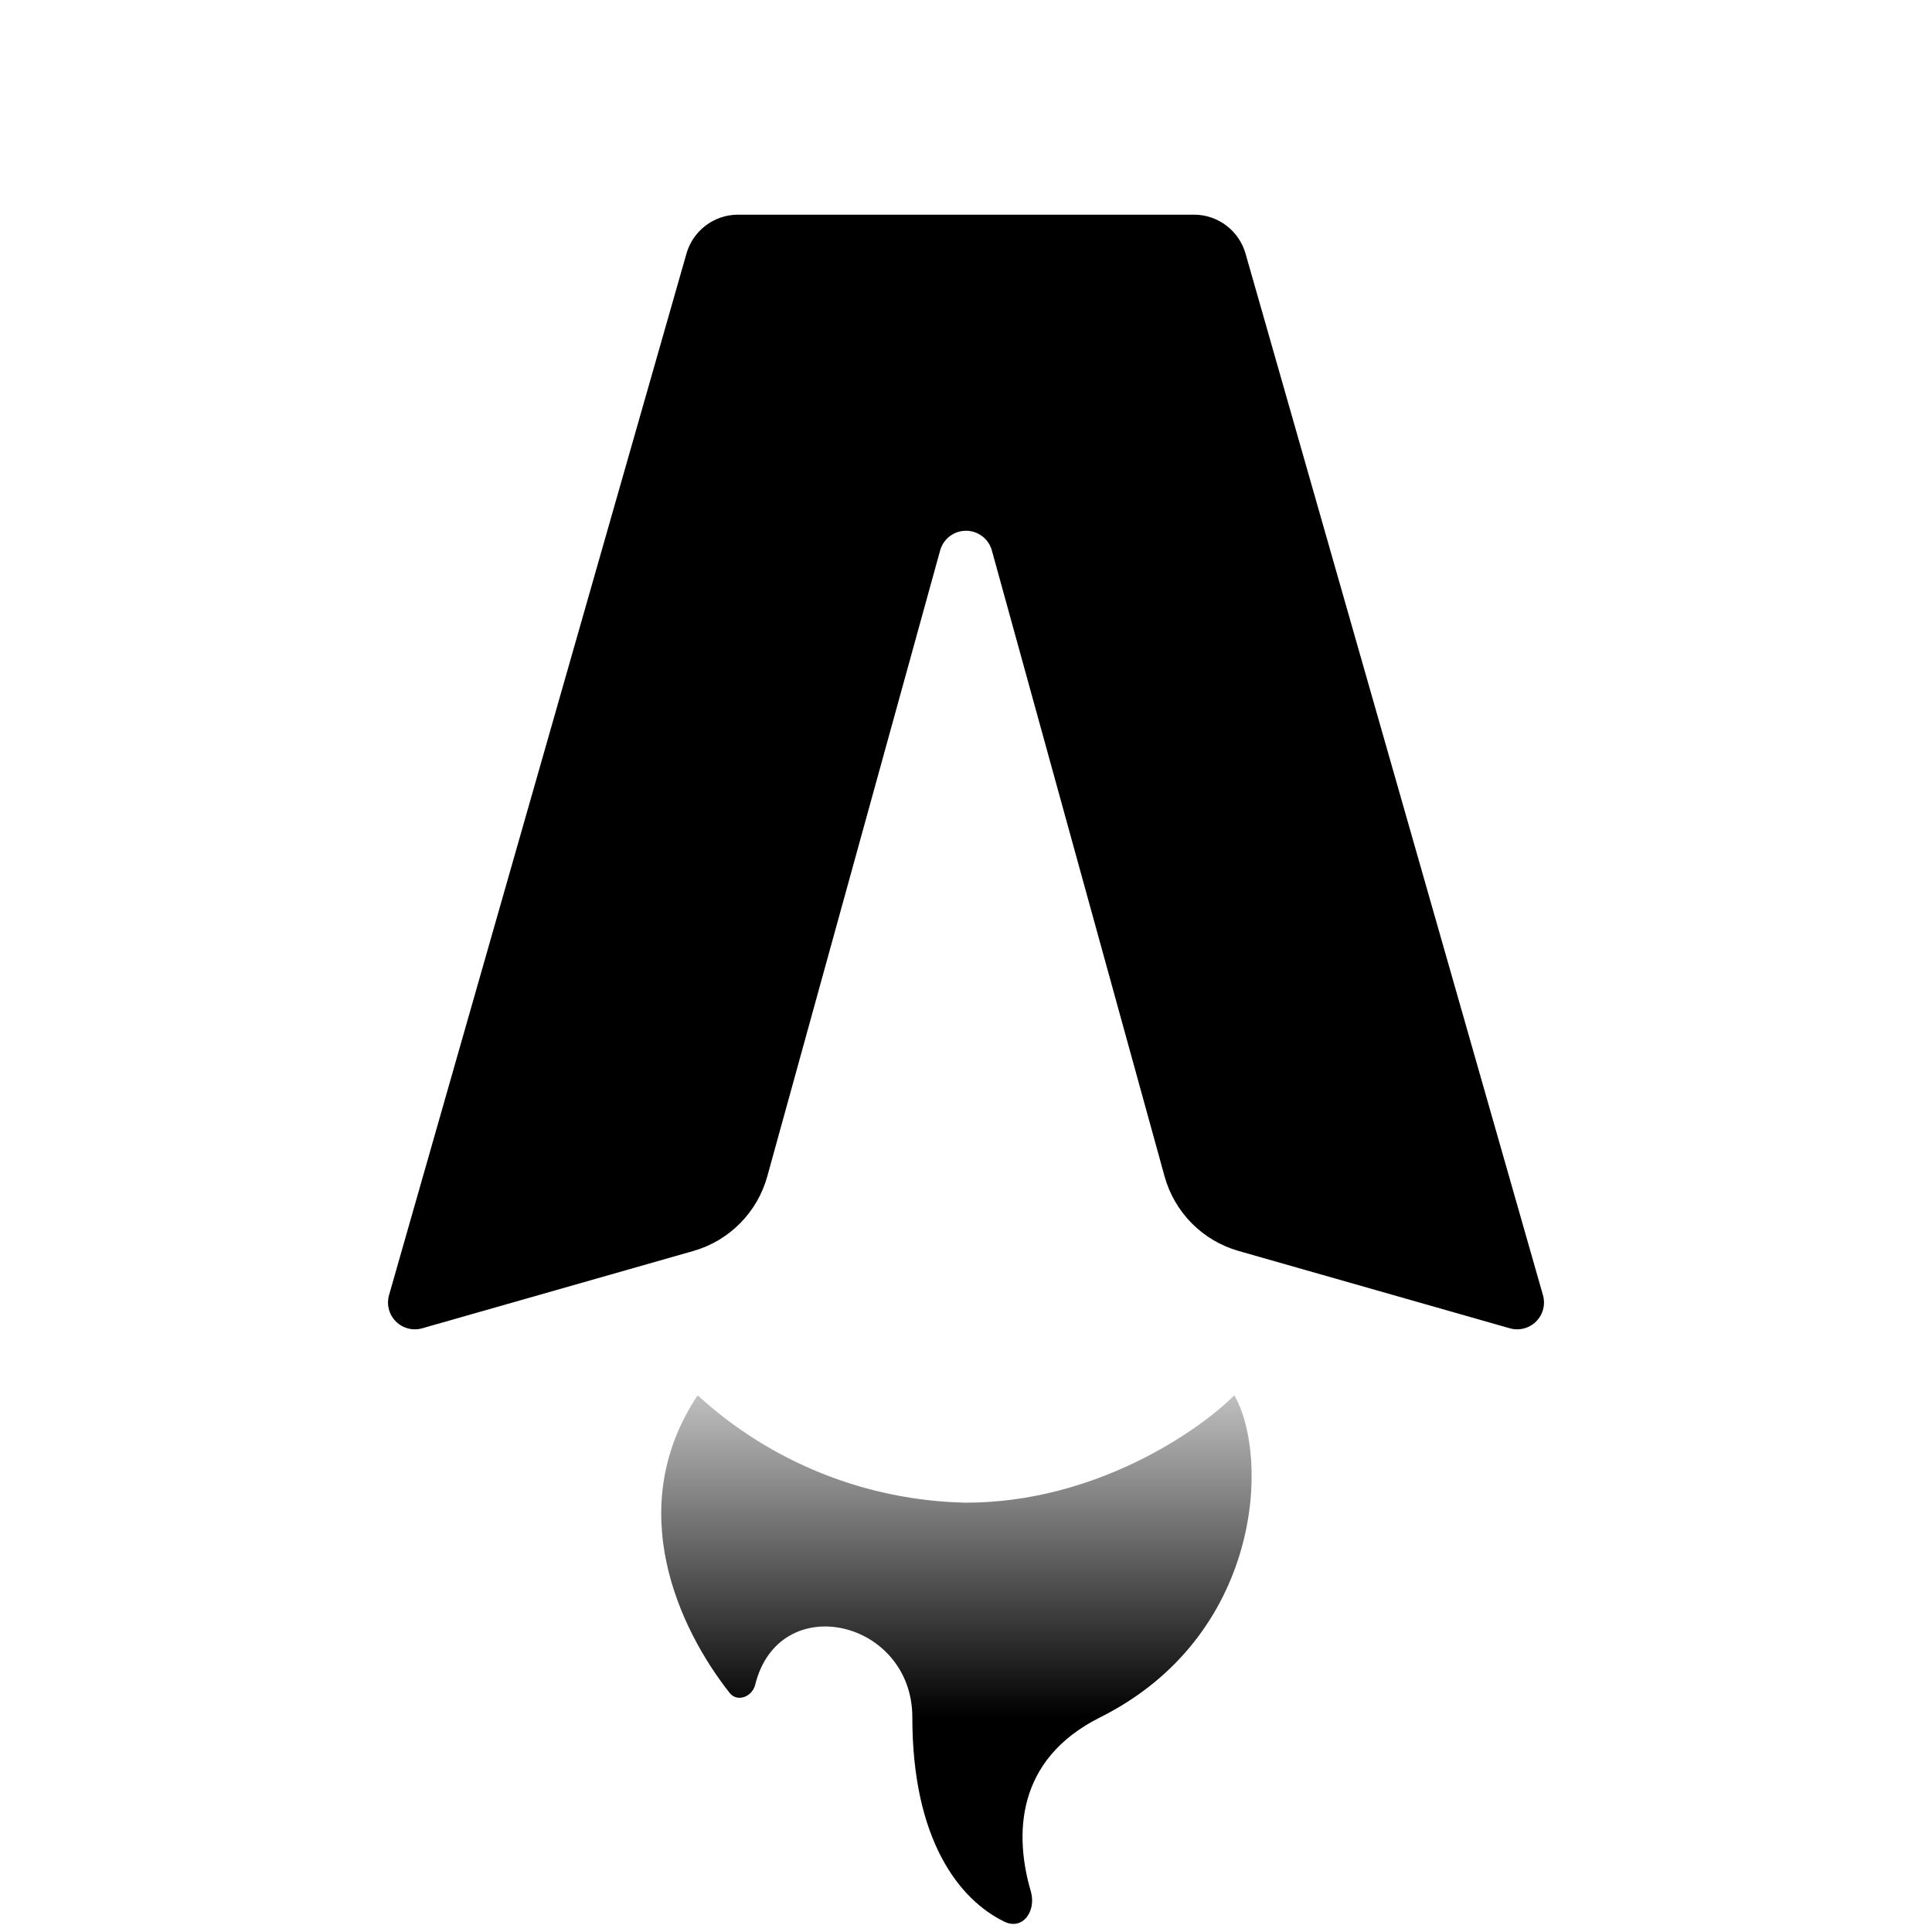
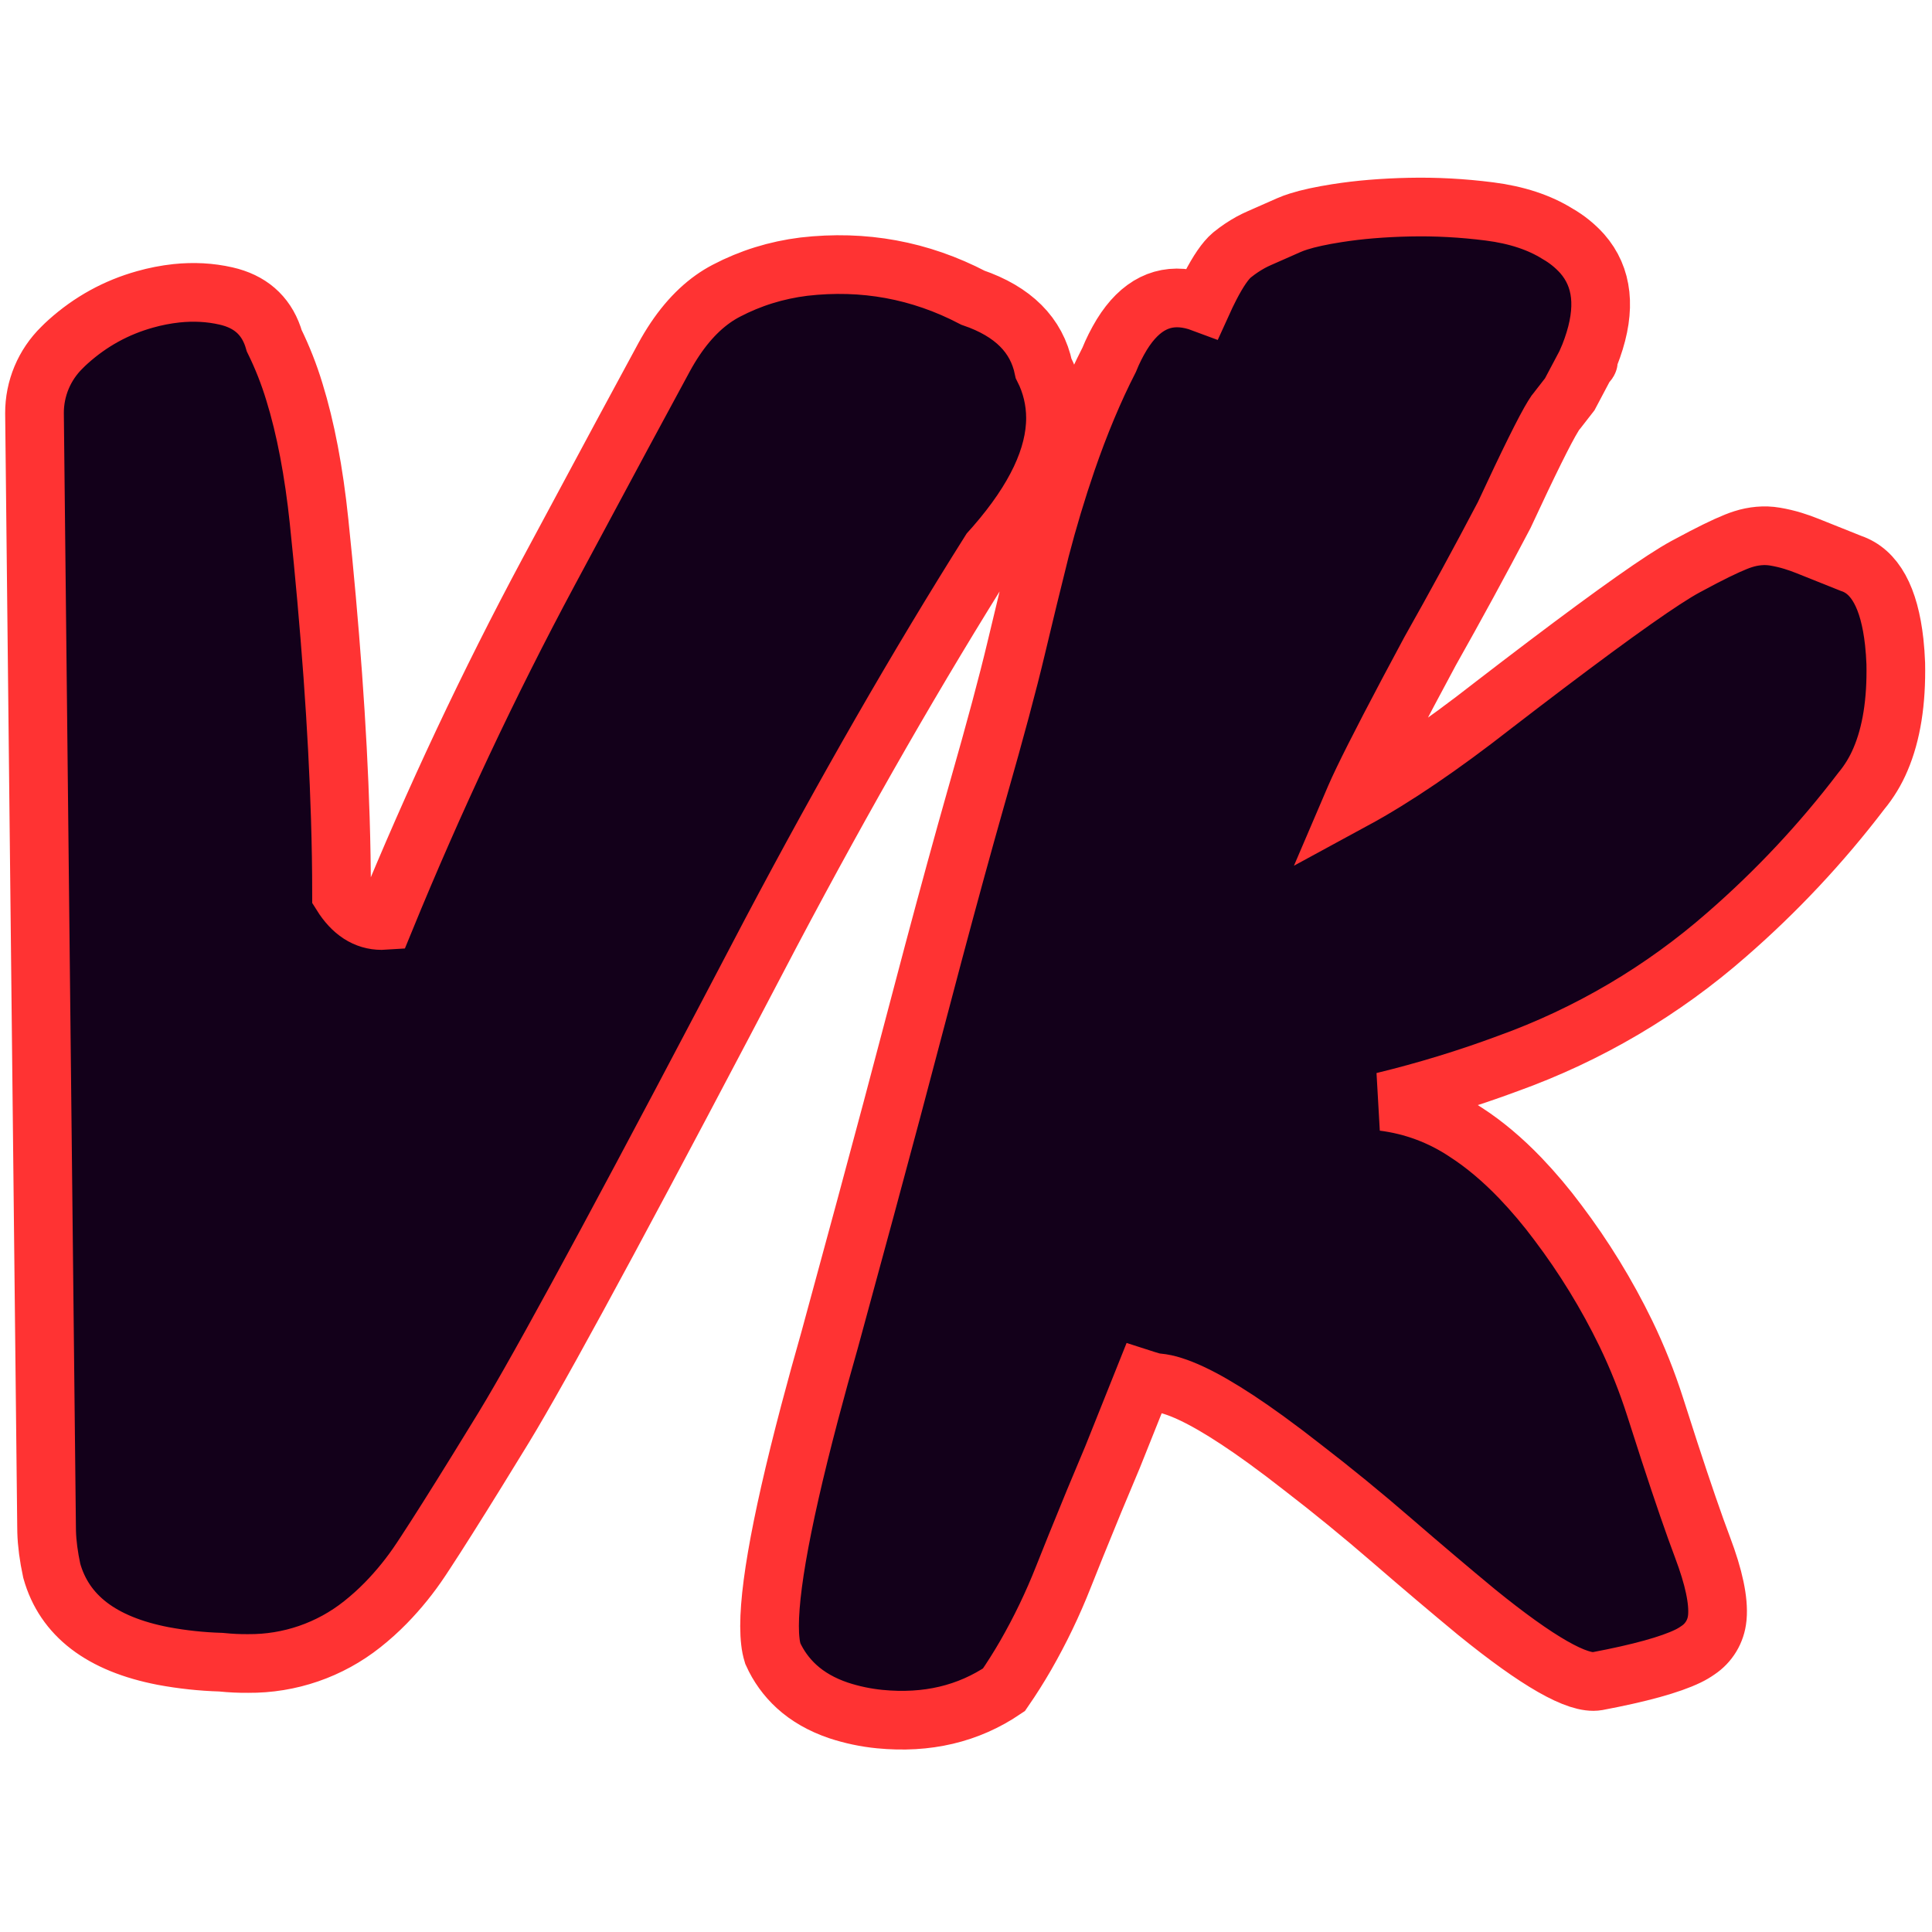
- <svg xmlns="http://www.w3.org/2000/svg" fill="none" viewBox="0 0 36 36">
-   <path fill="#000" d="M22.25 4h-8.5a1 1 0 0 0-.96.73l-5.54 19.4a.5.5 0 0 0 .62.62l5.05-1.44a2 2 0 0 0 1.38-1.4l3.22-11.66a.5.5 0 0 1 .96 0l3.22 11.67a2 2 0 0 0 1.38 1.39l5.05 1.44a.5.5 0 0 0 .62-.62l-5.54-19.4a1 1 0 0 0-.96-.73Z" />
-   <path fill="url(#gradient)" d="M18 28a7.63 7.63 0 0 1-5-2c-1.4 2.1-.35 4.35.6 5.55.14.17.41.07.47-.15.44-1.8 2.93-1.22 2.93.6 0 2.28.87 3.4 1.72 3.81.34.16.59-.2.49-.56-.31-1.05-.29-2.46 1.29-3.25 3-1.5 3.17-4.83 2.5-6-.67.67-2.6 2-5 2Z" />
-   <defs>
-     <linearGradient id="gradient" x1="16" x2="16" y1="32" y2="24" gradientUnits="userSpaceOnUse">
-       <stop stop-color="#000" />
-       <stop offset="1" stop-color="#000" stop-opacity="0" />
-     </linearGradient>
-   </defs>
-   <style>
-     @media (prefers-color-scheme:dark){:root{filter:invert(100%)}}
-   </style>
+ <svg xmlns="http://www.w3.org/2000/svg" width="70pt" height="70pt" viewBox="-1 -1 56 46">
+   <g id="fontsvg1668791883406" stroke-linecap="round" fill-rule="evenodd" stroke="#ff3333" stroke-width="0.75mm" fill="#13001a">
+     <path d="M 44.95 4.579 L 44.5 5.429 L 44.15 5.879 A 1.08 1.08 0 0 0 44.023 6.056 Q 43.661 6.643 42.6 8.929 Q 41.55 10.929 40.45 12.879 A 240 240 0 0 0 39.824 14.05 Q 38.622 16.319 38.276 17.119 A 6.665 6.665 0 0 0 38.25 17.179 Q 40 16.229 42.3 14.429 A 222.419 222.419 0 0 1 43.821 13.267 Q 46.875 10.957 47.85 10.429 A 31.184 31.184 0 0 1 48.373 10.151 Q 49.161 9.743 49.525 9.629 A 2.129 2.129 0 0 1 49.984 9.536 Q 50.22 9.515 50.45 9.554 A 4.136 4.136 0 0 1 50.972 9.677 A 5.315 5.315 0 0 1 51.4 9.829 L 52.65 10.329 Q 53.692 10.676 53.905 12.608 A 8.972 8.972 0 0 1 53.95 13.229 Q 53.984 14.9 53.506 16.013 A 3.654 3.654 0 0 1 52.95 16.929 A 27.99 27.99 0 0 1 49.063 21.079 A 19.782 19.782 0 0 1 42.7 24.829 Q 40.95 25.479 39.1 25.929 A 5.531 5.531 0 0 1 41.49 26.821 Q 42.29 27.338 43.066 28.145 A 13.745 13.745 0 0 1 44.15 29.429 A 19.402 19.402 0 0 1 46.127 32.653 A 16.297 16.297 0 0 1 46.975 34.779 A 182.749 182.749 0 0 0 47.389 36.065 Q 47.975 37.86 48.35 38.854 Q 48.841 40.154 48.778 40.877 A 1.71 1.71 0 0 1 48.775 40.904 A 1.26 1.26 0 0 1 48.216 41.833 A 2.023 2.023 0 0 1 47.925 42.004 Q 47.15 42.379 45.3 42.729 Q 44.45 42.879 41.8 40.729 A 126.353 126.353 0 0 1 40.613 39.735 A 156.304 156.304 0 0 1 39.35 38.654 Q 38.05 37.529 36.75 36.529 A 35.416 35.416 0 0 0 35.688 35.726 Q 33.964 34.477 32.994 34.173 A 2.074 2.074 0 0 0 32.55 34.079 A 0.364 0.364 0 0 1 32.497 34.074 Q 32.403 34.06 32.226 34.003 A 5.488 5.488 0 0 1 32.15 33.979 L 31.25 36.229 A 157.458 157.458 0 0 0 30.186 38.802 A 180.34 180.34 0 0 0 29.825 39.704 A 17.341 17.341 0 0 1 28.727 41.987 A 14.777 14.777 0 0 1 28.1 42.979 Q 26.55 44.029 24.5 43.829 A 5.557 5.557 0 0 1 23.305 43.577 Q 22.579 43.331 22.087 42.881 A 2.902 2.902 0 0 1 21.4 41.929 A 1.833 1.833 0 0 1 21.33 41.586 Q 21.139 39.988 22.466 34.952 A 112.294 112.294 0 0 1 23.05 32.829 A 1223.678 1223.678 0 0 0 24.081 29.036 Q 24.488 27.532 24.855 26.156 A 699.102 699.102 0 0 0 25.55 23.529 A 509.184 509.184 0 0 1 26.056 21.615 Q 26.739 19.054 27.275 17.168 A 173.307 173.307 0 0 1 27.35 16.904 Q 28.1 14.279 28.45 12.804 Q 28.8 11.329 29.15 9.929 A 35.003 35.003 0 0 1 29.921 7.364 Q 30.485 5.729 31.15 4.429 A 5.085 5.085 0 0 1 31.517 3.697 Q 32.32 2.398 33.555 2.689 A 2.487 2.487 0 0 1 33.85 2.779 A 10.608 10.608 0 0 1 34.078 2.307 Q 34.426 1.632 34.705 1.395 A 0.886 0.886 0 0 1 34.725 1.379 A 3.627 3.627 0 0 1 35.252 1.025 A 3.162 3.162 0 0 1 35.5 0.904 A 146.274 146.274 0 0 0 35.913 0.722 A 175.189 175.189 0 0 0 36.35 0.529 A 2.783 2.783 0 0 1 36.643 0.42 Q 37.067 0.286 37.75 0.179 A 13.728 13.728 0 0 1 38.75 0.06 A 17.962 17.962 0 0 1 39.85 0.004 Q 41 -0.021 42.175 0.129 Q 43.35 0.279 44.15 0.779 A 2.88 2.88 0 0 1 44.86 1.352 Q 45.758 2.375 45.153 4.088 A 6.179 6.179 0 0 1 45 4.479 A 0.283 0.283 0 0 1 45.012 4.473 Q 45.091 4.438 44.95 4.579 Z M 0.35 38.279 L 0 5.979 A 2.647 2.647 0 0 1 0.797 4.074 A 3.64 3.64 0 0 1 0.975 3.904 Q 1.95 3.029 3.2 2.679 A 5.54 5.54 0 0 1 4.113 2.501 Q 4.861 2.422 5.55 2.579 Q 6.583 2.813 6.91 3.753 A 2.305 2.305 0 0 1 6.95 3.879 A 9.792 9.792 0 0 1 7.532 5.356 Q 8.02 6.929 8.25 9.124 A 112.009 112.009 0 0 1 8.25 9.129 A 142.688 142.688 0 0 1 8.646 13.577 Q 8.805 15.769 8.864 17.702 A 72.439 72.439 0 0 1 8.9 19.929 Q 9.371 20.682 10.063 20.682 A 1.313 1.313 0 0 0 10.15 20.679 Q 12.3 15.429 14.9 10.579 Q 17.5 5.729 18.25 4.354 Q 18.859 3.237 19.666 2.664 A 3.347 3.347 0 0 1 20.05 2.429 Q 21.1 1.879 22.3 1.729 Q 24.9 1.429 27.2 2.629 Q 28.95 3.229 29.25 4.679 A 3.172 3.172 0 0 1 29.594 6.115 Q 29.594 7.808 27.842 9.819 A 13.199 13.199 0 0 1 27.7 9.979 Q 24.55 14.979 21.35 21.029 Q 15.642 31.93 13.83 34.995 A 30.675 30.675 0 0 1 13.6 35.379 A 300.009 300.009 0 0 1 12.831 36.63 Q 11.875 38.177 11.324 39.016 A 34.173 34.173 0 0 1 11.2 39.204 A 8.586 8.586 0 0 1 10.184 40.463 A 7.305 7.305 0 0 1 9.5 41.079 A 5.242 5.242 0 0 1 6.193 42.217 Q 5.818 42.221 5.423 42.181 A 7.596 7.596 0 0 1 5.4 42.179 A 10.878 10.878 0 0 1 3.73 42 Q 1.047 41.482 0.5 39.529 Q 0.366 38.904 0.352 38.399 A 4.215 4.215 0 0 1 0.35 38.279 Z" vector-effect="non-scaling-stroke" />
+   </g>
</svg>
